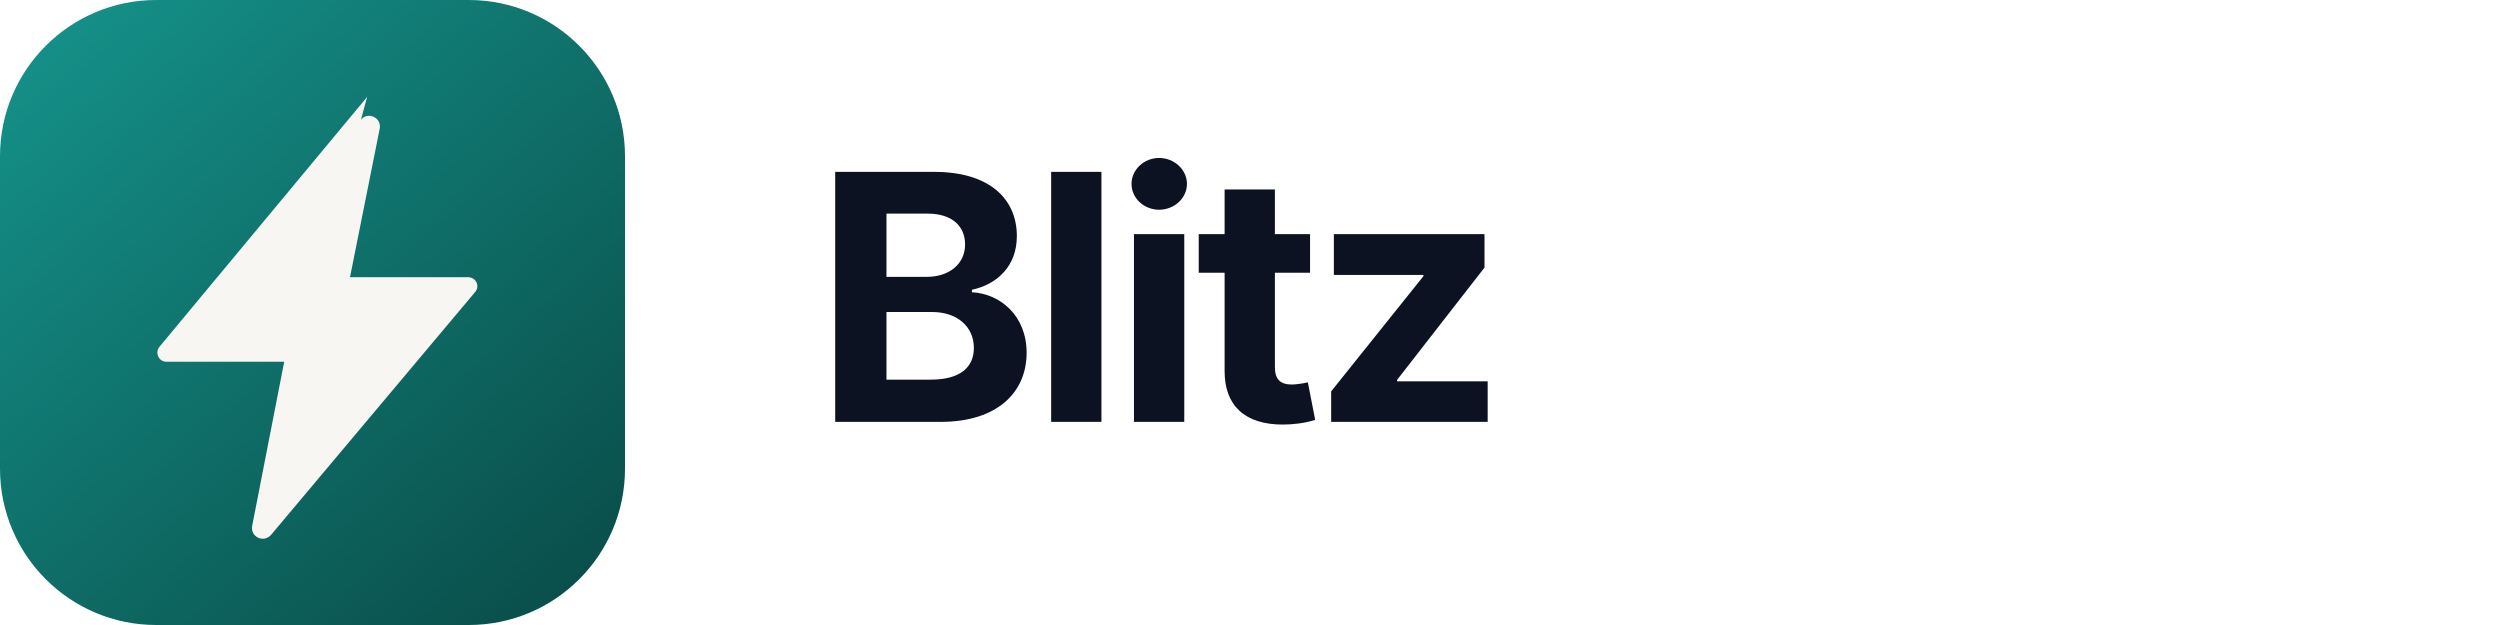
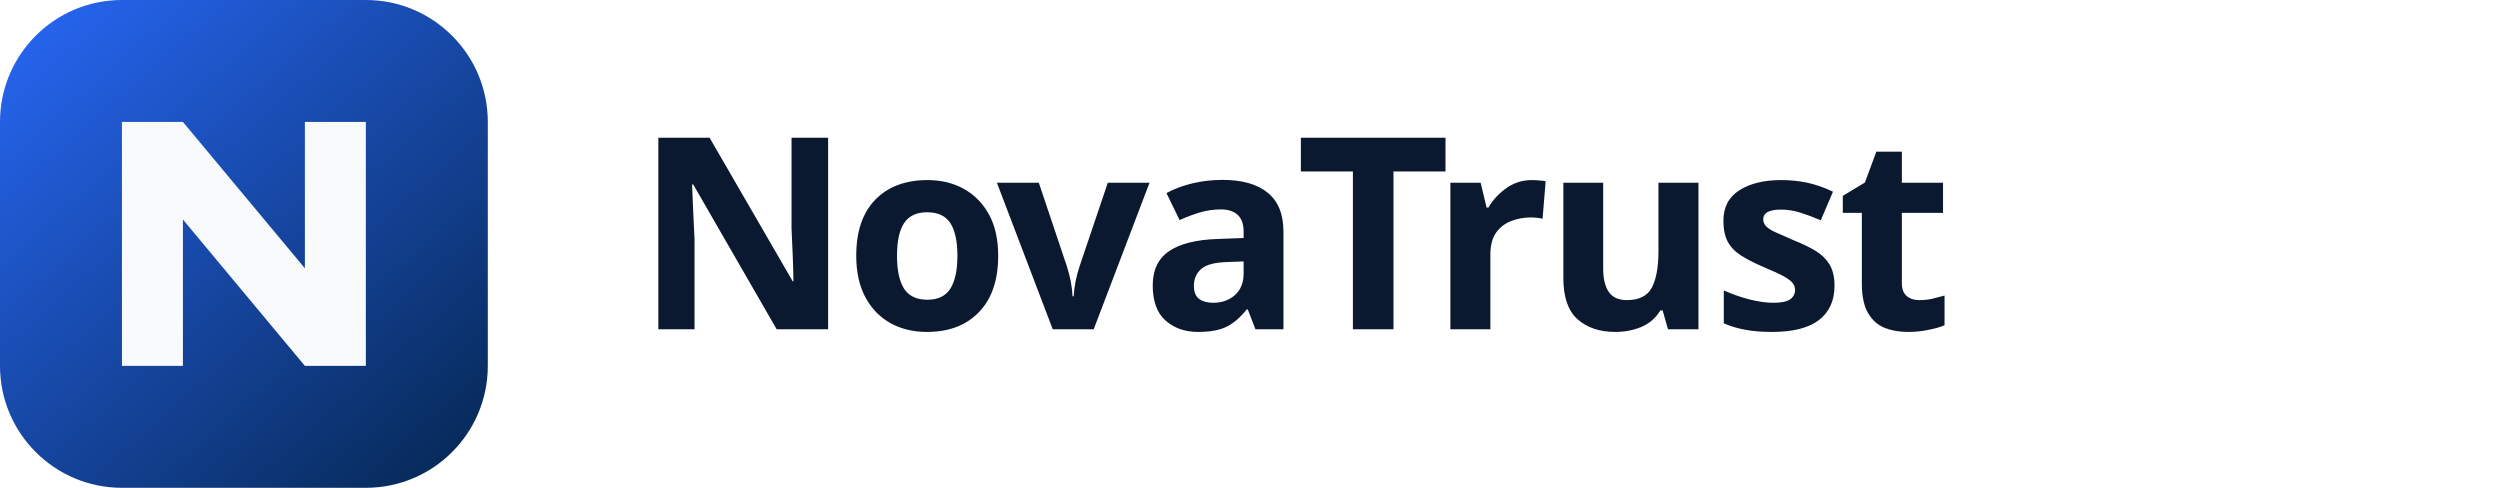
- <svg xmlns="http://www.w3.org/2000/svg" viewBox="0 0 160 40" fill="none" role="img" aria-label="Blitz">
+ <svg xmlns="http://www.w3.org/2000/svg" viewBox="0 0 205 40" fill="none" role="img" aria-label="NovaTrust Bank">
  <defs>
    <linearGradient id="wm-bg" x1="4" y1="2" x2="36" y2="38" gradientUnits="userSpaceOnUse">
-       <stop stop-color="#148F87" />
-       <stop offset="1" stop-color="#0A4F4B" />
+       <stop stop-color="#2563EB" />
+       <stop offset="1" stop-color="#082B5C" />
    </linearGradient>
  </defs>
  <rect width="40" height="40" rx="10" fill="url(#wm-bg)" />
-   <path fill="#F7F6F2" d="M23.5 6.2 10.2 22.2c-.3.37-.04.95.44.95h7.55l-2.05 10.5c-.14.7.73 1.12 1.2.59L30.4 18.7c.34-.38.07-.96-.45-.96h-7.55l1.9-9.5c.14-.7-.73-1.12-1.2-.59Z" />
-   <text x="52" y="27" fill="#0C1222" font-family="Instrument Sans, ui-sans-serif, system-ui, -apple-system, Segoe UI, sans-serif" font-size="22" font-weight="650" letter-spacing="-0.03em">Blitz</text>
+   <path fill="#F8FAFC" d="M10 30V10h5l10 12V10h5v20h-5L15 18v12h-5Z" />
+   <text x="52" y="27" fill="#0B1930" font-family="Instrument Sans,ui-sans-serif,system-ui,sans-serif" font-size="22" font-weight="700" letter-spacing="-0.03em">NovaTrust</text>
</svg>
